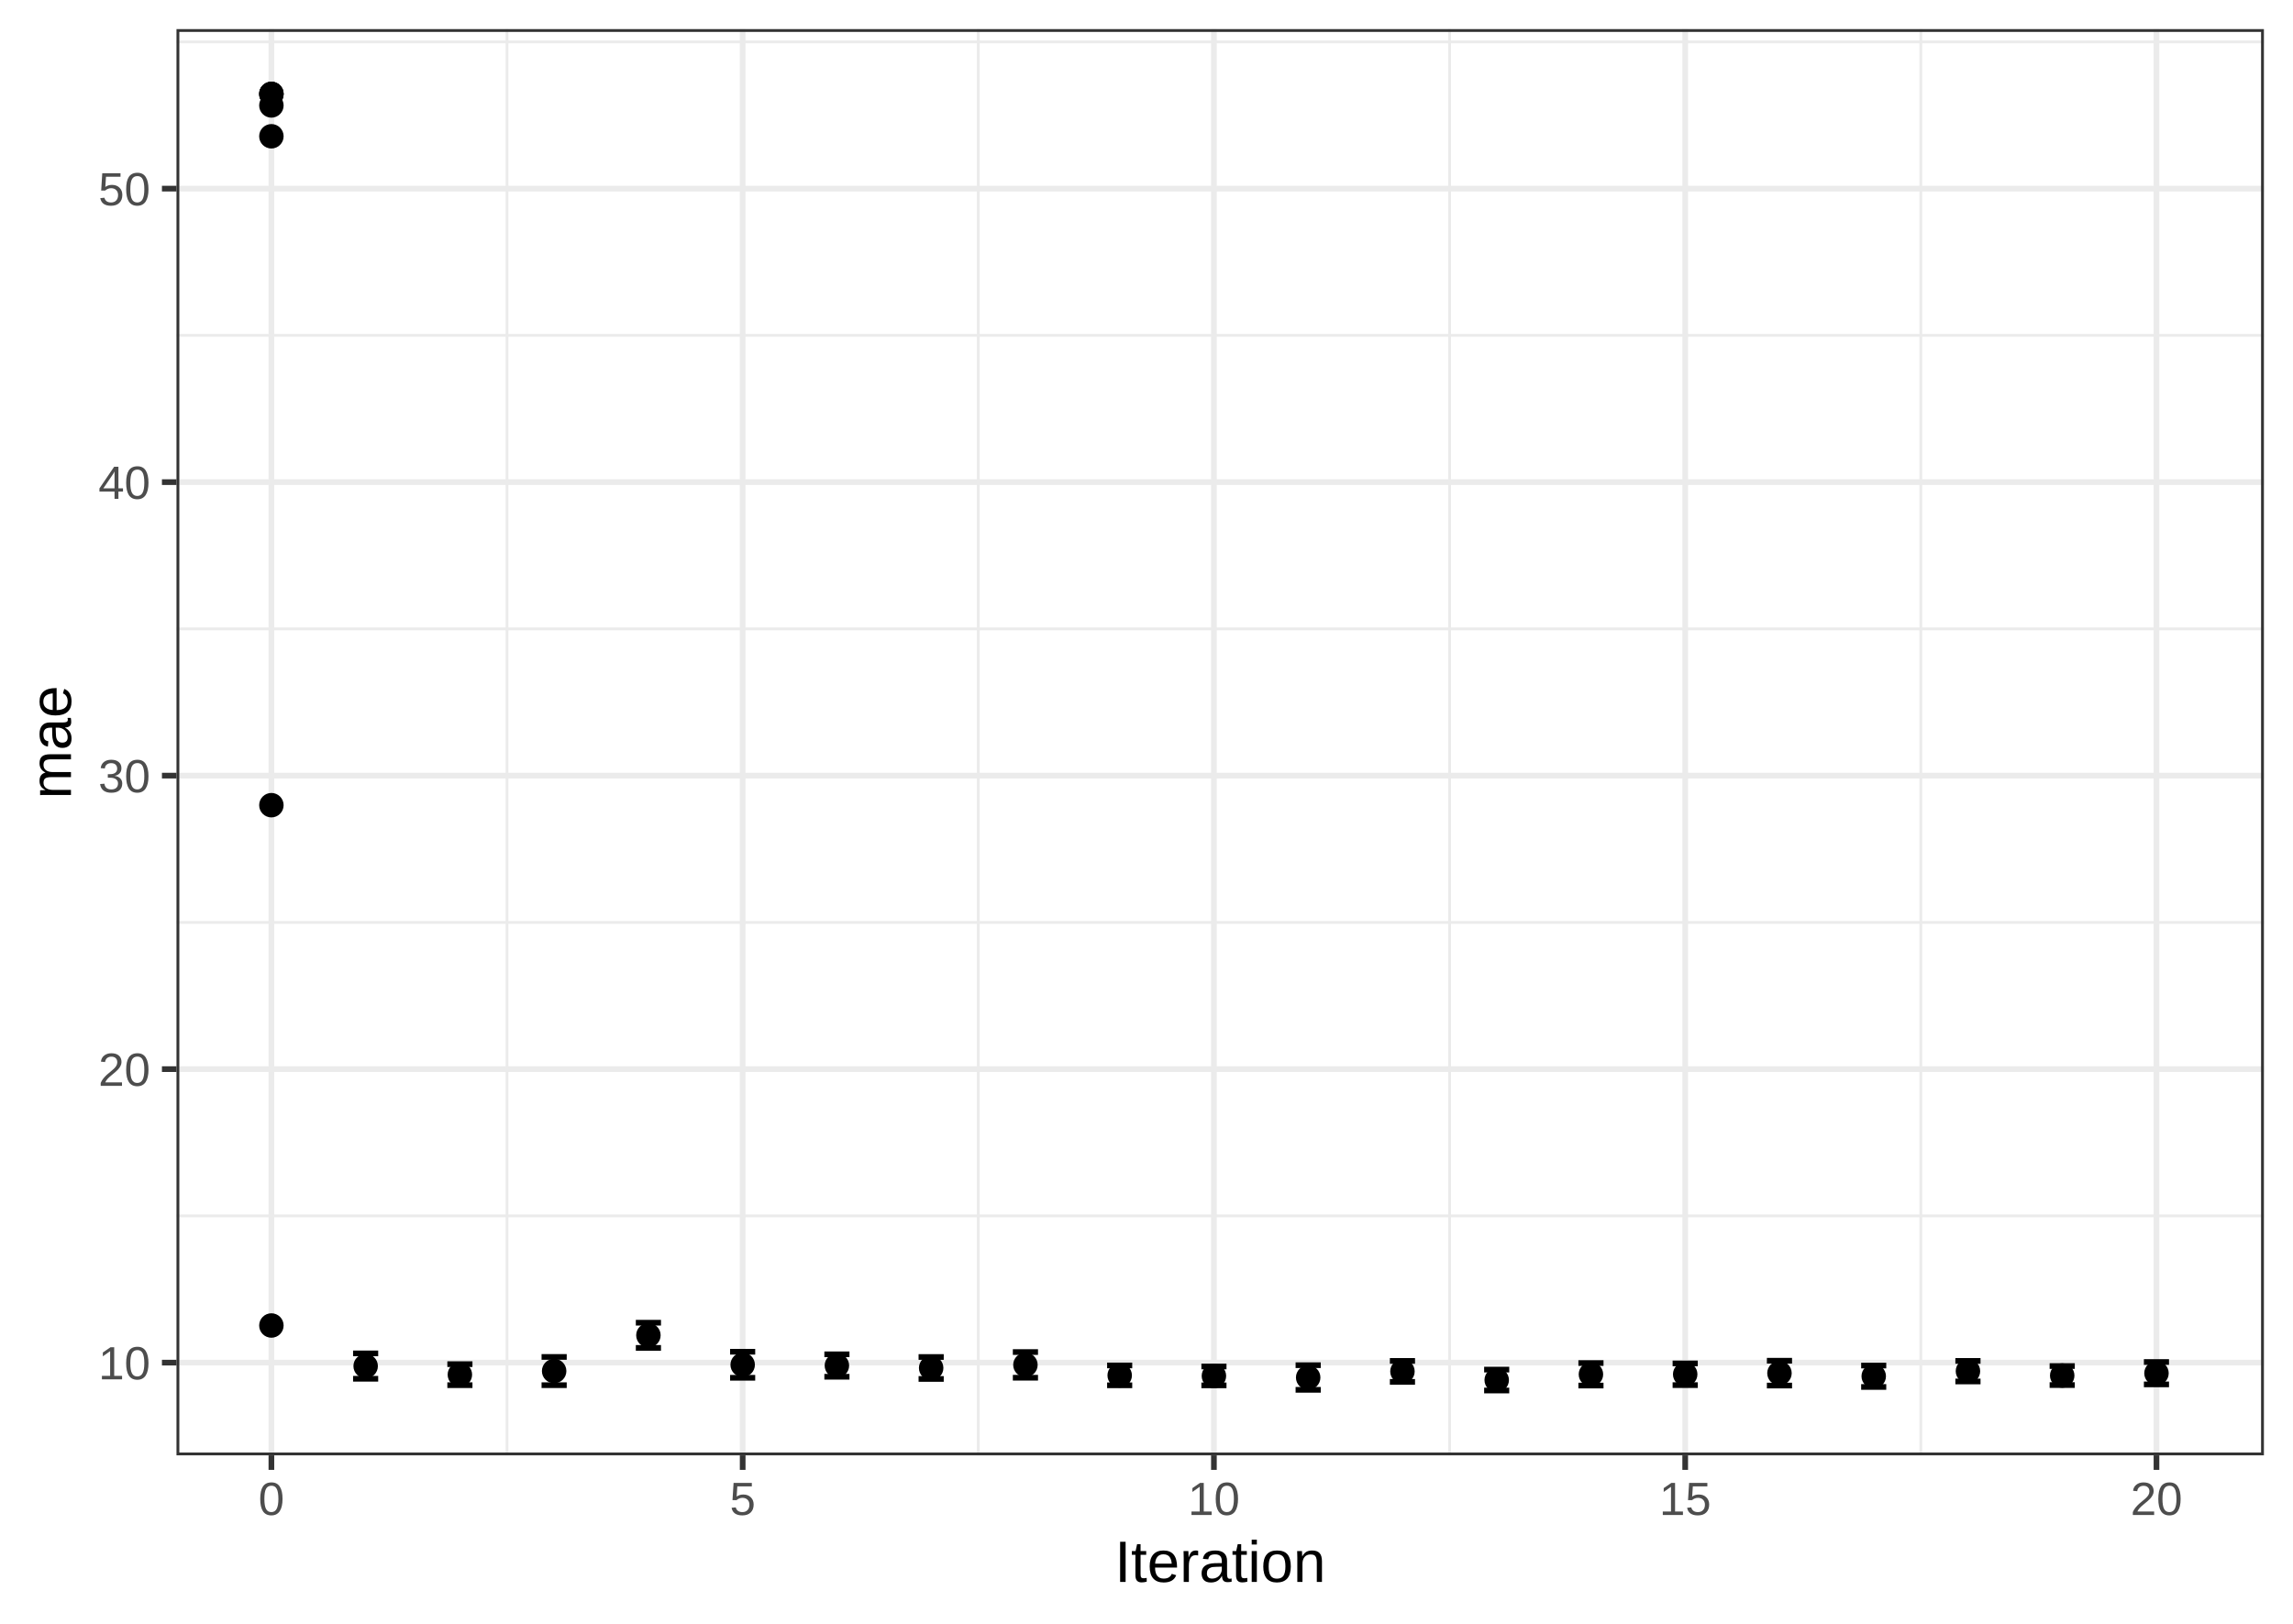
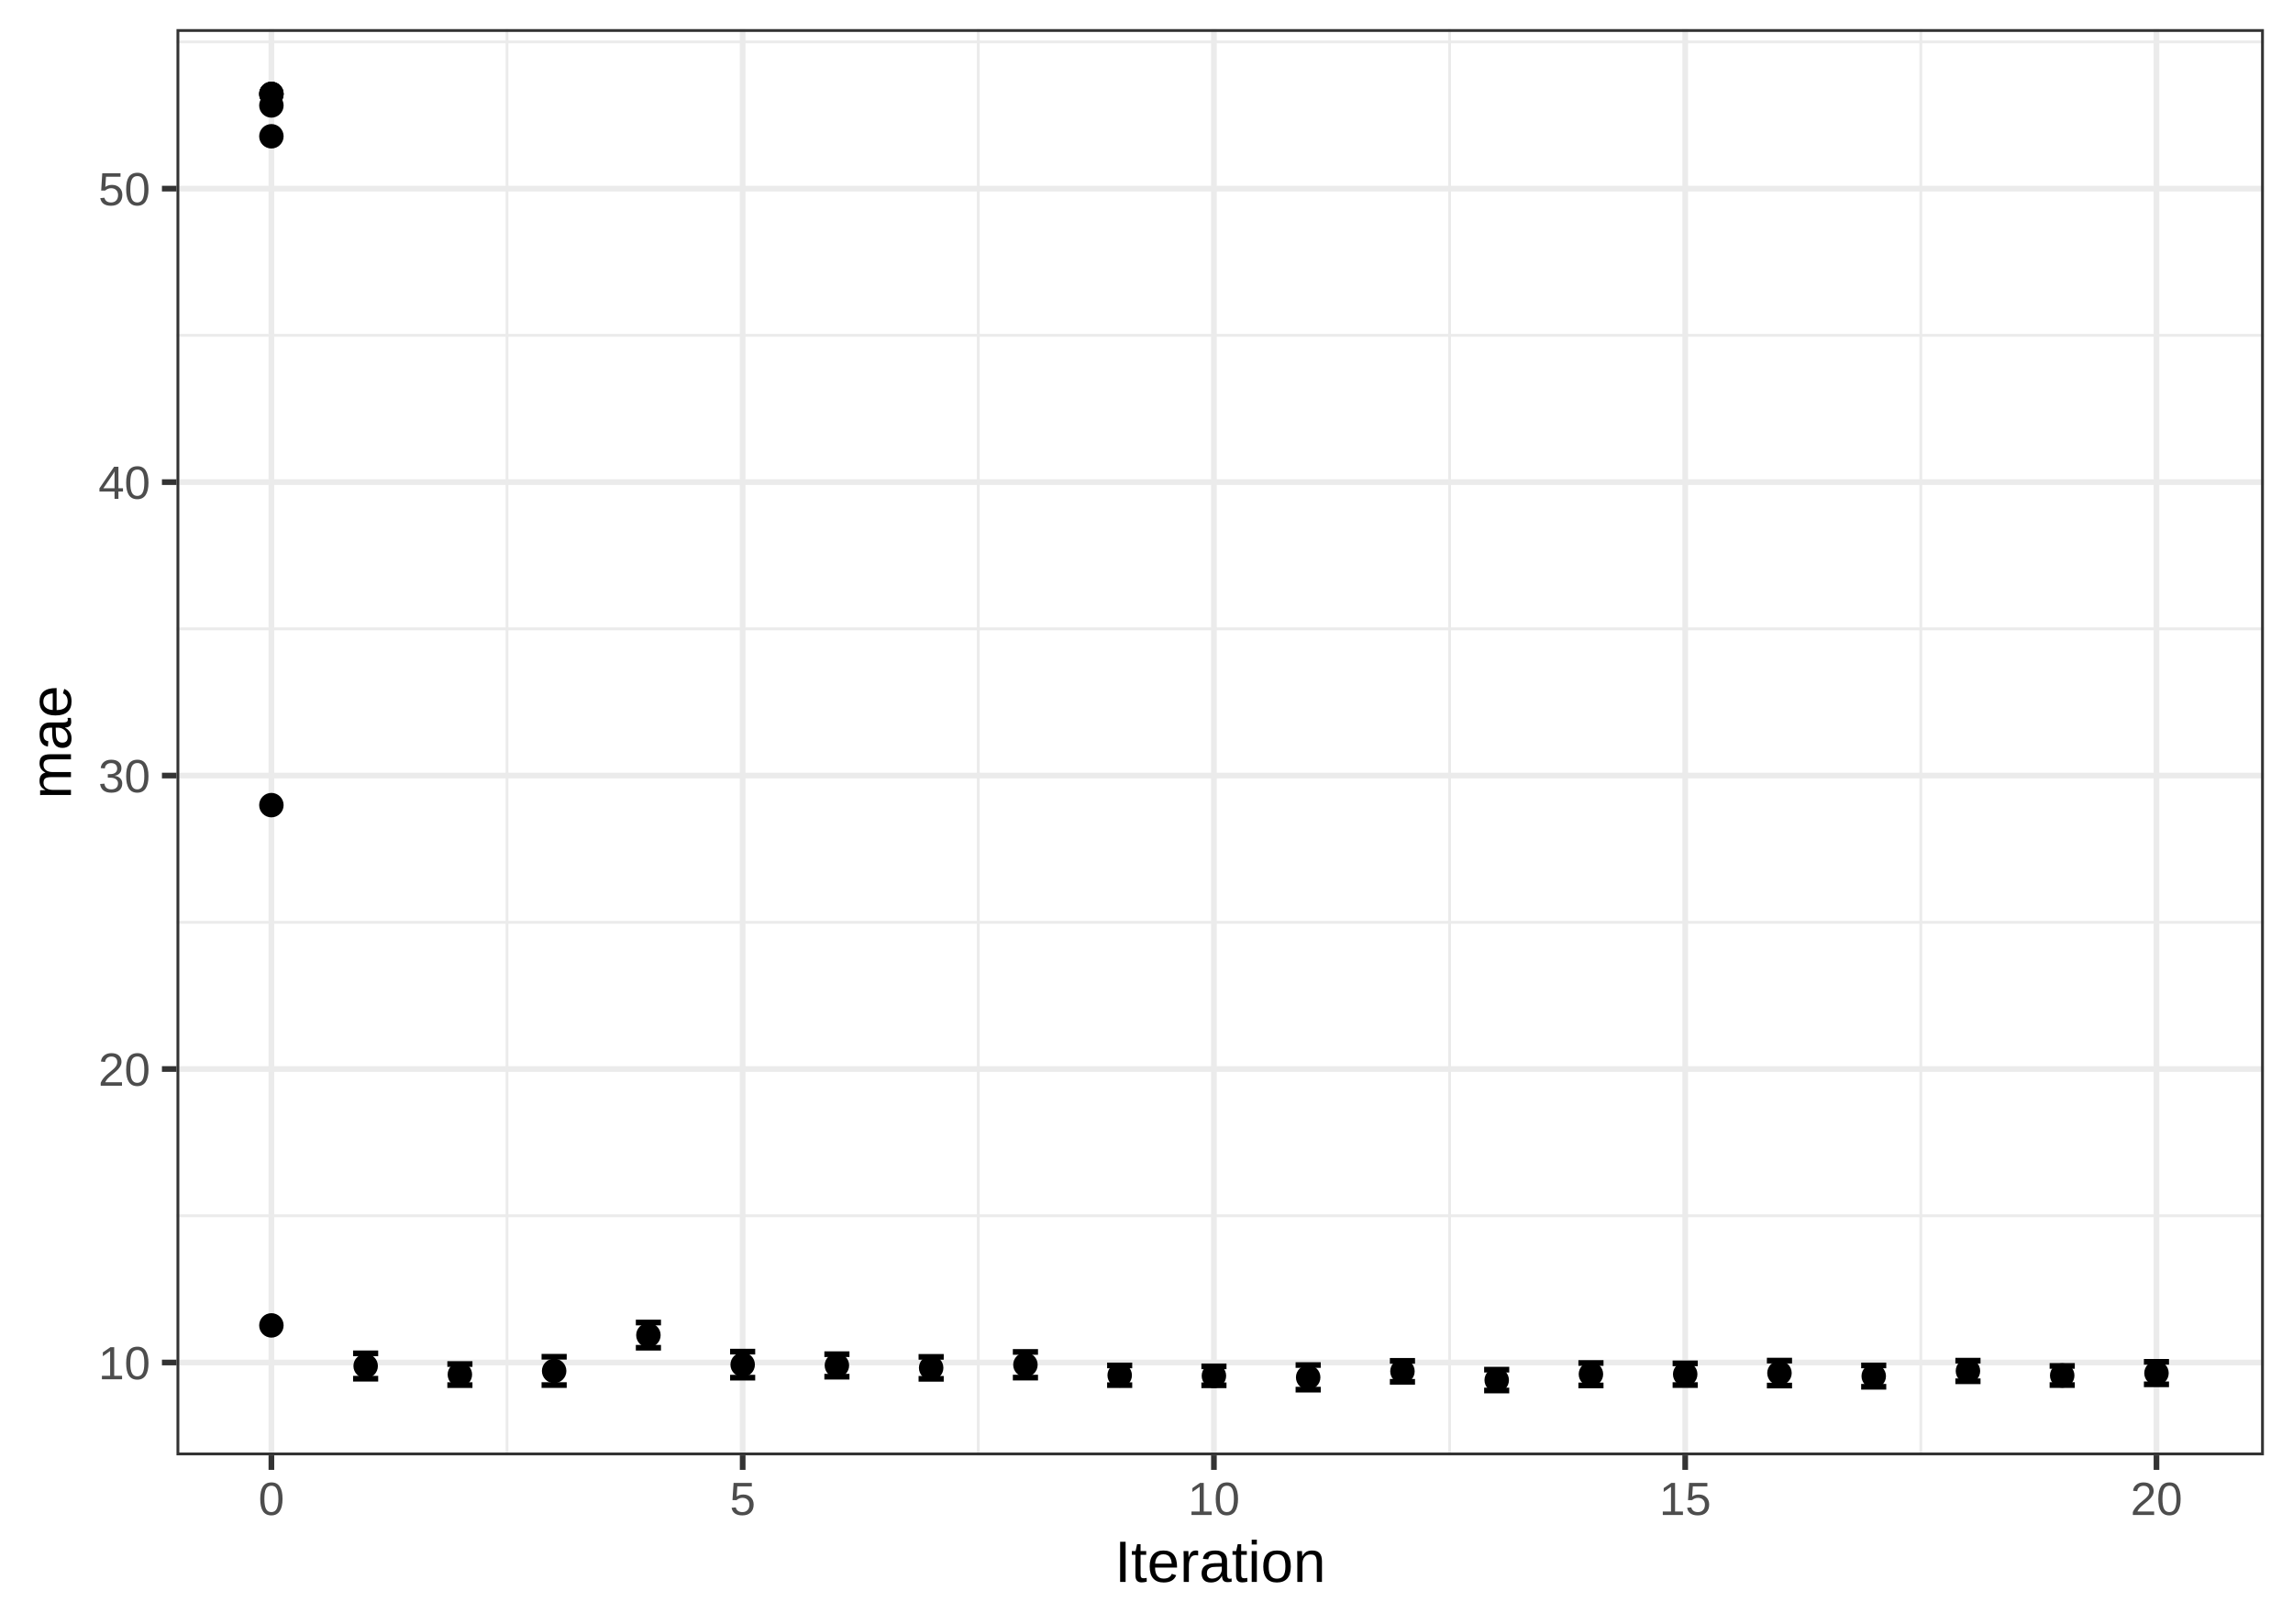
<svg xmlns="http://www.w3.org/2000/svg" class="svglite" width="432.00pt" height="306.00pt" viewBox="0 0 432.00 306.00">
  <defs>
    <style type="text/css">
    .svglite line, .svglite polyline, .svglite polygon, .svglite path, .svglite rect, .svglite circle {
      fill: none;
      stroke: #000000;
      stroke-linecap: round;
      stroke-linejoin: round;
      stroke-miterlimit: 10.00;
    }
    .svglite text {
      white-space: pre;
    }
  </style>
  </defs>
  <rect width="100%" height="100%" style="stroke: none; fill: #FFFFFF;" />
  <defs>
    <clipPath id="cpMC4wMHw0MzIuMDB8MC4wMHwzMDYuMDA=">
      <rect x="0.00" y="0.00" width="432.00" height="306.00" />
    </clipPath>
  </defs>
  <g clip-path="url(#cpMC4wMHw0MzIuMDB8MC4wMHwzMDYuMDA=)">
    <rect x="0.00" y="0.00" width="432.00" height="306.00" style="stroke-width: 1.07; stroke: #FFFFFF; fill: #FFFFFF;" />
  </g>
  <defs>
    <clipPath id="cpMzMuMjV8NDI2LjUyfDUuNDh8Mjc0LjI1">
      <rect x="33.25" y="5.48" width="393.27" height="268.77" />
    </clipPath>
  </defs>
  <g clip-path="url(#cpMzMuMjV8NDI2LjUyfDUuNDh8Mjc0LjI1)">
    <rect x="33.25" y="5.48" width="393.27" height="268.77" style="stroke-width: 1.07; stroke: none; fill: #FFFFFF;" />
-     <polyline points="33.25,229.12 426.52,229.12 " style="stroke-width: 0.53; stroke: #EBEBEB; stroke-linecap: butt;" />
-     <polyline points="33.25,173.82 426.52,173.82 " style="stroke-width: 0.53; stroke: #EBEBEB; stroke-linecap: butt;" />
-     <polyline points="33.25,118.51 426.52,118.51 " style="stroke-width: 0.53; stroke: #EBEBEB; stroke-linecap: butt;" />
-     <polyline points="33.25,63.20 426.52,63.20 " style="stroke-width: 0.53; stroke: #EBEBEB; stroke-linecap: butt;" />
+     <polyline points="33.25,229.10 426.52,229.10 " style="stroke-width: 0.53; stroke: #EBEBEB; stroke-linecap: butt;" />
+     <polyline points="33.25,173.80 426.52,173.80 " style="stroke-width: 0.53; stroke: #EBEBEB; stroke-linecap: butt;" />
+     <polyline points="33.25,118.50 426.52,118.50 " style="stroke-width: 0.53; stroke: #EBEBEB; stroke-linecap: butt;" />
+     <polyline points="33.25,63.19 426.52,63.19 " style="stroke-width: 0.53; stroke: #EBEBEB; stroke-linecap: butt;" />
    <polyline points="33.25,7.89 426.52,7.89 " style="stroke-width: 0.53; stroke: #EBEBEB; stroke-linecap: butt;" />
    <polyline points="95.52,274.25 95.52,5.48 " style="stroke-width: 0.53; stroke: #EBEBEB; stroke-linecap: butt;" />
    <polyline points="184.31,274.25 184.31,5.48 " style="stroke-width: 0.53; stroke: #EBEBEB; stroke-linecap: butt;" />
    <polyline points="273.10,274.25 273.10,5.48 " style="stroke-width: 0.53; stroke: #EBEBEB; stroke-linecap: butt;" />
    <polyline points="361.88,274.25 361.88,5.48 " style="stroke-width: 0.53; stroke: #EBEBEB; stroke-linecap: butt;" />
-     <polyline points="33.25,256.78 426.52,256.78 " style="stroke-width: 1.07; stroke: #EBEBEB; stroke-linecap: butt;" />
-     <polyline points="33.25,201.47 426.52,201.47 " style="stroke-width: 1.07; stroke: #EBEBEB; stroke-linecap: butt;" />
-     <polyline points="33.25,146.16 426.52,146.16 " style="stroke-width: 1.07; stroke: #EBEBEB; stroke-linecap: butt;" />
+     <polyline points="33.25,256.75 426.52,256.75 " style="stroke-width: 1.07; stroke: #EBEBEB; stroke-linecap: butt;" />
+     <polyline points="33.25,201.45 426.52,201.45 " style="stroke-width: 1.07; stroke: #EBEBEB; stroke-linecap: butt;" />
+     <polyline points="33.25,146.15 426.52,146.15 " style="stroke-width: 1.07; stroke: #EBEBEB; stroke-linecap: butt;" />
    <polyline points="33.25,90.85 426.52,90.85 " style="stroke-width: 1.07; stroke: #EBEBEB; stroke-linecap: butt;" />
    <polyline points="33.25,35.54 426.52,35.54 " style="stroke-width: 1.07; stroke: #EBEBEB; stroke-linecap: butt;" />
    <polyline points="51.13,274.25 51.13,5.48 " style="stroke-width: 1.07; stroke: #EBEBEB; stroke-linecap: butt;" />
    <polyline points="139.92,274.25 139.92,5.48 " style="stroke-width: 1.07; stroke: #EBEBEB; stroke-linecap: butt;" />
    <polyline points="228.70,274.25 228.70,5.48 " style="stroke-width: 1.07; stroke: #EBEBEB; stroke-linecap: butt;" />
    <polyline points="317.49,274.25 317.49,5.48 " style="stroke-width: 1.07; stroke: #EBEBEB; stroke-linecap: butt;" />
    <polyline points="406.28,274.25 406.28,5.48 " style="stroke-width: 1.07; stroke: #EBEBEB; stroke-linecap: butt;" />
-     <circle cx="51.13" cy="249.78" r="1.95" style="stroke-width: 0.71; fill: #000000;" />
+     <circle cx="51.13" cy="249.76" r="1.95" style="stroke-width: 0.71; fill: #000000;" />
    <circle cx="51.13" cy="17.70" r="1.95" style="stroke-width: 0.71; fill: #000000;" />
    <circle cx="51.13" cy="17.70" r="1.95" style="stroke-width: 0.71; fill: #000000;" />
-     <circle cx="51.13" cy="151.73" r="1.95" style="stroke-width: 0.71; fill: #000000;" />
+     <circle cx="51.13" cy="151.72" r="1.95" style="stroke-width: 0.71; fill: #000000;" />
    <circle cx="51.13" cy="19.87" r="1.95" style="stroke-width: 0.71; fill: #000000;" />
    <circle cx="51.13" cy="17.71" r="1.95" style="stroke-width: 0.71; fill: #000000;" />
    <circle cx="51.13" cy="25.68" r="1.95" style="stroke-width: 0.71; fill: #000000;" />
-     <circle cx="68.89" cy="257.43" r="1.95" style="stroke-width: 0.71; fill: #000000;" />
-     <circle cx="86.64" cy="259.04" r="1.95" style="stroke-width: 0.71; fill: #000000;" />
-     <circle cx="104.40" cy="258.36" r="1.95" style="stroke-width: 0.71; fill: #000000;" />
-     <circle cx="122.16" cy="251.62" r="1.95" style="stroke-width: 0.71; fill: #000000;" />
-     <circle cx="139.92" cy="257.18" r="1.95" style="stroke-width: 0.71; fill: #000000;" />
-     <circle cx="157.67" cy="257.33" r="1.95" style="stroke-width: 0.71; fill: #000000;" />
-     <circle cx="175.43" cy="257.78" r="1.95" style="stroke-width: 0.71; fill: #000000;" />
-     <circle cx="193.19" cy="257.20" r="1.95" style="stroke-width: 0.71; fill: #000000;" />
-     <circle cx="210.95" cy="259.18" r="1.95" style="stroke-width: 0.71; fill: #000000;" />
-     <circle cx="228.70" cy="259.28" r="1.95" style="stroke-width: 0.71; fill: #000000;" />
-     <circle cx="246.46" cy="259.58" r="1.95" style="stroke-width: 0.71; fill: #000000;" />
-     <circle cx="264.22" cy="258.43" r="1.95" style="stroke-width: 0.71; fill: #000000;" />
-     <circle cx="281.98" cy="260.06" r="1.95" style="stroke-width: 0.71; fill: #000000;" />
-     <circle cx="299.73" cy="258.98" r="1.95" style="stroke-width: 0.71; fill: #000000;" />
-     <circle cx="317.49" cy="258.97" r="1.95" style="stroke-width: 0.71; fill: #000000;" />
-     <circle cx="335.25" cy="258.76" r="1.95" style="stroke-width: 0.71; fill: #000000;" />
-     <circle cx="353.01" cy="259.34" r="1.95" style="stroke-width: 0.71; fill: #000000;" />
-     <circle cx="370.76" cy="258.38" r="1.95" style="stroke-width: 0.71; fill: #000000;" />
-     <circle cx="388.52" cy="259.21" r="1.95" style="stroke-width: 0.71; fill: #000000;" />
-     <circle cx="406.28" cy="258.77" r="1.95" style="stroke-width: 0.71; fill: #000000;" />
-     <polyline points="66.52,255.04 71.25,255.04 " style="stroke-width: 1.07; stroke-linecap: butt;" />
-     <polyline points="68.89,255.04 68.89,259.82 " style="stroke-width: 1.07; stroke-linecap: butt;" />
-     <polyline points="66.52,259.82 71.25,259.82 " style="stroke-width: 1.07; stroke-linecap: butt;" />
-     <polyline points="84.28,257.06 89.01,257.06 " style="stroke-width: 1.07; stroke-linecap: butt;" />
-     <polyline points="86.64,257.06 86.64,261.03 " style="stroke-width: 1.07; stroke-linecap: butt;" />
-     <polyline points="84.28,261.03 89.01,261.03 " style="stroke-width: 1.07; stroke-linecap: butt;" />
-     <polyline points="102.03,255.70 106.77,255.70 " style="stroke-width: 1.07; stroke-linecap: butt;" />
-     <polyline points="104.40,255.70 104.40,261.03 " style="stroke-width: 1.07; stroke-linecap: butt;" />
-     <polyline points="102.03,261.03 106.77,261.03 " style="stroke-width: 1.07; stroke-linecap: butt;" />
-     <polyline points="119.79,249.25 124.53,249.25 " style="stroke-width: 1.07; stroke-linecap: butt;" />
-     <polyline points="122.16,249.25 122.16,254.00 " style="stroke-width: 1.07; stroke-linecap: butt;" />
-     <polyline points="119.79,254.00 124.53,254.00 " style="stroke-width: 1.07; stroke-linecap: butt;" />
-     <polyline points="137.55,254.72 142.28,254.72 " style="stroke-width: 1.07; stroke-linecap: butt;" />
-     <polyline points="139.92,254.72 139.92,259.63 " style="stroke-width: 1.07; stroke-linecap: butt;" />
-     <polyline points="137.55,259.63 142.28,259.63 " style="stroke-width: 1.07; stroke-linecap: butt;" />
-     <polyline points="155.31,255.21 160.04,255.21 " style="stroke-width: 1.07; stroke-linecap: butt;" />
-     <polyline points="157.67,255.21 157.67,259.44 " style="stroke-width: 1.07; stroke-linecap: butt;" />
-     <polyline points="155.31,259.44 160.04,259.44 " style="stroke-width: 1.07; stroke-linecap: butt;" />
-     <polyline points="173.06,255.71 177.80,255.71 " style="stroke-width: 1.07; stroke-linecap: butt;" />
-     <polyline points="175.43,255.71 175.43,259.85 " style="stroke-width: 1.07; stroke-linecap: butt;" />
-     <polyline points="173.06,259.85 177.80,259.85 " style="stroke-width: 1.07; stroke-linecap: butt;" />
-     <polyline points="190.82,254.78 195.56,254.78 " style="stroke-width: 1.07; stroke-linecap: butt;" />
-     <polyline points="193.19,254.78 193.19,259.62 " style="stroke-width: 1.07; stroke-linecap: butt;" />
-     <polyline points="190.82,259.62 195.56,259.62 " style="stroke-width: 1.07; stroke-linecap: butt;" />
-     <polyline points="208.58,257.31 213.31,257.31 " style="stroke-width: 1.07; stroke-linecap: butt;" />
-     <polyline points="210.95,257.31 210.95,261.05 " style="stroke-width: 1.07; stroke-linecap: butt;" />
-     <polyline points="208.58,261.05 213.31,261.05 " style="stroke-width: 1.07; stroke-linecap: butt;" />
-     <polyline points="226.34,257.50 231.07,257.50 " style="stroke-width: 1.07; stroke-linecap: butt;" />
-     <polyline points="228.70,257.50 228.70,261.06 " style="stroke-width: 1.07; stroke-linecap: butt;" />
-     <polyline points="226.34,261.06 231.07,261.06 " style="stroke-width: 1.07; stroke-linecap: butt;" />
-     <polyline points="244.09,257.26 248.83,257.26 " style="stroke-width: 1.07; stroke-linecap: butt;" />
-     <polyline points="246.46,257.26 246.46,261.90 " style="stroke-width: 1.07; stroke-linecap: butt;" />
-     <polyline points="244.09,261.90 248.83,261.90 " style="stroke-width: 1.07; stroke-linecap: butt;" />
-     <polyline points="261.85,256.45 266.59,256.45 " style="stroke-width: 1.07; stroke-linecap: butt;" />
-     <polyline points="264.22,256.45 264.22,260.40 " style="stroke-width: 1.07; stroke-linecap: butt;" />
-     <polyline points="261.85,260.40 266.59,260.40 " style="stroke-width: 1.07; stroke-linecap: butt;" />
-     <polyline points="279.61,258.09 284.34,258.09 " style="stroke-width: 1.07; stroke-linecap: butt;" />
-     <polyline points="281.98,258.09 281.98,262.03 " style="stroke-width: 1.07; stroke-linecap: butt;" />
+     <circle cx="68.89" cy="257.41" r="1.95" style="stroke-width: 0.71; fill: #000000;" />
+     <circle cx="86.64" cy="259.02" r="1.95" style="stroke-width: 0.71; fill: #000000;" />
+     <circle cx="104.40" cy="258.34" r="1.95" style="stroke-width: 0.71; fill: #000000;" />
+     <circle cx="122.16" cy="251.60" r="1.95" style="stroke-width: 0.71; fill: #000000;" />
+     <circle cx="139.92" cy="257.16" r="1.95" style="stroke-width: 0.71; fill: #000000;" />
+     <circle cx="157.67" cy="257.30" r="1.95" style="stroke-width: 0.71; fill: #000000;" />
+     <circle cx="175.43" cy="257.76" r="1.95" style="stroke-width: 0.71; fill: #000000;" />
+     <circle cx="193.19" cy="257.18" r="1.95" style="stroke-width: 0.71; fill: #000000;" />
+     <circle cx="210.95" cy="259.16" r="1.95" style="stroke-width: 0.71; fill: #000000;" />
+     <circle cx="228.70" cy="259.26" r="1.95" style="stroke-width: 0.71; fill: #000000;" />
+     <circle cx="246.46" cy="259.55" r="1.95" style="stroke-width: 0.71; fill: #000000;" />
+     <circle cx="264.22" cy="258.41" r="1.95" style="stroke-width: 0.71; fill: #000000;" />
+     <circle cx="281.98" cy="260.07" r="1.95" style="stroke-width: 0.71; fill: #000000;" />
+     <circle cx="299.73" cy="258.95" r="1.95" style="stroke-width: 0.71; fill: #000000;" />
+     <circle cx="317.49" cy="258.96" r="1.95" style="stroke-width: 0.71; fill: #000000;" />
+     <circle cx="335.25" cy="258.74" r="1.95" style="stroke-width: 0.71; fill: #000000;" />
+     <circle cx="353.01" cy="259.32" r="1.95" style="stroke-width: 0.71; fill: #000000;" />
+     <circle cx="370.76" cy="258.35" r="1.95" style="stroke-width: 0.71; fill: #000000;" />
+     <circle cx="388.52" cy="259.20" r="1.95" style="stroke-width: 0.71; fill: #000000;" />
+     <circle cx="406.28" cy="258.75" r="1.95" style="stroke-width: 0.71; fill: #000000;" />
+     <polyline points="66.52,255.02 71.25,255.02 " style="stroke-width: 1.07; stroke-linecap: butt;" />
+     <polyline points="68.89,255.02 68.89,259.80 " style="stroke-width: 1.07; stroke-linecap: butt;" />
+     <polyline points="66.52,259.80 71.25,259.80 " style="stroke-width: 1.07; stroke-linecap: butt;" />
+     <polyline points="84.28,257.04 89.01,257.04 " style="stroke-width: 1.07; stroke-linecap: butt;" />
+     <polyline points="86.64,257.04 86.64,261.01 " style="stroke-width: 1.07; stroke-linecap: butt;" />
+     <polyline points="84.28,261.01 89.01,261.01 " style="stroke-width: 1.07; stroke-linecap: butt;" />
+     <polyline points="102.03,255.67 106.77,255.67 " style="stroke-width: 1.07; stroke-linecap: butt;" />
+     <polyline points="104.40,255.67 104.40,261.00 " style="stroke-width: 1.07; stroke-linecap: butt;" />
+     <polyline points="102.03,261.00 106.77,261.00 " style="stroke-width: 1.07; stroke-linecap: butt;" />
+     <polyline points="119.79,249.22 124.53,249.22 " style="stroke-width: 1.07; stroke-linecap: butt;" />
+     <polyline points="122.16,249.22 122.16,253.97 " style="stroke-width: 1.07; stroke-linecap: butt;" />
+     <polyline points="119.79,253.97 124.53,253.97 " style="stroke-width: 1.07; stroke-linecap: butt;" />
+     <polyline points="137.55,254.70 142.28,254.70 " style="stroke-width: 1.07; stroke-linecap: butt;" />
+     <polyline points="139.92,254.70 139.92,259.61 " style="stroke-width: 1.07; stroke-linecap: butt;" />
+     <polyline points="137.55,259.61 142.28,259.61 " style="stroke-width: 1.07; stroke-linecap: butt;" />
+     <polyline points="155.31,255.19 160.04,255.19 " style="stroke-width: 1.07; stroke-linecap: butt;" />
+     <polyline points="157.67,255.19 157.67,259.42 " style="stroke-width: 1.07; stroke-linecap: butt;" />
+     <polyline points="155.31,259.42 160.04,259.42 " style="stroke-width: 1.07; stroke-linecap: butt;" />
+     <polyline points="173.06,255.69 177.80,255.69 " style="stroke-width: 1.07; stroke-linecap: butt;" />
+     <polyline points="175.43,255.69 175.43,259.83 " style="stroke-width: 1.07; stroke-linecap: butt;" />
+     <polyline points="173.06,259.83 177.80,259.83 " style="stroke-width: 1.07; stroke-linecap: butt;" />
+     <polyline points="190.82,254.76 195.56,254.76 " style="stroke-width: 1.07; stroke-linecap: butt;" />
+     <polyline points="193.19,254.76 193.19,259.60 " style="stroke-width: 1.07; stroke-linecap: butt;" />
+     <polyline points="190.82,259.60 195.56,259.60 " style="stroke-width: 1.07; stroke-linecap: butt;" />
+     <polyline points="208.58,257.30 213.31,257.30 " style="stroke-width: 1.07; stroke-linecap: butt;" />
+     <polyline points="210.95,257.30 210.95,261.02 " style="stroke-width: 1.07; stroke-linecap: butt;" />
+     <polyline points="208.58,261.02 213.31,261.02 " style="stroke-width: 1.07; stroke-linecap: butt;" />
+     <polyline points="226.34,257.48 231.07,257.48 " style="stroke-width: 1.07; stroke-linecap: butt;" />
+     <polyline points="228.70,257.48 228.70,261.05 " style="stroke-width: 1.07; stroke-linecap: butt;" />
+     <polyline points="226.34,261.05 231.07,261.05 " style="stroke-width: 1.07; stroke-linecap: butt;" />
+     <polyline points="244.09,257.23 248.83,257.23 " style="stroke-width: 1.07; stroke-linecap: butt;" />
+     <polyline points="246.46,257.23 246.46,261.87 " style="stroke-width: 1.07; stroke-linecap: butt;" />
+     <polyline points="244.09,261.87 248.83,261.87 " style="stroke-width: 1.07; stroke-linecap: butt;" />
+     <polyline points="261.85,256.44 266.59,256.44 " style="stroke-width: 1.07; stroke-linecap: butt;" />
+     <polyline points="264.22,256.44 264.22,260.39 " style="stroke-width: 1.07; stroke-linecap: butt;" />
+     <polyline points="261.85,260.39 266.59,260.39 " style="stroke-width: 1.07; stroke-linecap: butt;" />
+     <polyline points="279.61,258.10 284.34,258.10 " style="stroke-width: 1.07; stroke-linecap: butt;" />
+     <polyline points="281.98,258.10 281.98,262.03 " style="stroke-width: 1.07; stroke-linecap: butt;" />
    <polyline points="279.61,262.03 284.34,262.03 " style="stroke-width: 1.07; stroke-linecap: butt;" />
-     <polyline points="297.37,256.86 302.10,256.86 " style="stroke-width: 1.07; stroke-linecap: butt;" />
-     <polyline points="299.73,256.86 299.73,261.09 " style="stroke-width: 1.07; stroke-linecap: butt;" />
-     <polyline points="297.37,261.09 302.10,261.09 " style="stroke-width: 1.07; stroke-linecap: butt;" />
-     <polyline points="315.12,256.93 319.86,256.93 " style="stroke-width: 1.07; stroke-linecap: butt;" />
-     <polyline points="317.49,256.93 317.49,261.01 " style="stroke-width: 1.07; stroke-linecap: butt;" />
-     <polyline points="315.12,261.01 319.86,261.01 " style="stroke-width: 1.07; stroke-linecap: butt;" />
-     <polyline points="332.88,256.42 337.62,256.42 " style="stroke-width: 1.07; stroke-linecap: butt;" />
-     <polyline points="335.25,256.42 335.25,261.10 " style="stroke-width: 1.07; stroke-linecap: butt;" />
+     <polyline points="297.37,256.84 302.10,256.84 " style="stroke-width: 1.07; stroke-linecap: butt;" />
+     <polyline points="299.73,256.84 299.73,261.07 " style="stroke-width: 1.07; stroke-linecap: butt;" />
+     <polyline points="297.37,261.07 302.10,261.07 " style="stroke-width: 1.07; stroke-linecap: butt;" />
+     <polyline points="315.12,256.91 319.86,256.91 " style="stroke-width: 1.07; stroke-linecap: butt;" />
+     <polyline points="317.49,256.91 317.49,261.00 " style="stroke-width: 1.07; stroke-linecap: butt;" />
+     <polyline points="315.12,261.00 319.86,261.00 " style="stroke-width: 1.07; stroke-linecap: butt;" />
+     <polyline points="332.88,256.39 337.62,256.39 " style="stroke-width: 1.07; stroke-linecap: butt;" />
+     <polyline points="335.25,256.39 335.25,261.10 " style="stroke-width: 1.07; stroke-linecap: butt;" />
    <polyline points="332.88,261.10 337.62,261.10 " style="stroke-width: 1.07; stroke-linecap: butt;" />
-     <polyline points="350.64,257.33 355.37,257.33 " style="stroke-width: 1.07; stroke-linecap: butt;" />
-     <polyline points="353.01,257.33 353.01,261.36 " style="stroke-width: 1.07; stroke-linecap: butt;" />
-     <polyline points="350.64,261.36 355.37,261.36 " style="stroke-width: 1.07; stroke-linecap: butt;" />
-     <polyline points="368.39,256.45 373.13,256.45 " style="stroke-width: 1.07; stroke-linecap: butt;" />
-     <polyline points="370.76,256.45 370.76,260.32 " style="stroke-width: 1.07; stroke-linecap: butt;" />
-     <polyline points="368.39,260.32 373.13,260.32 " style="stroke-width: 1.07; stroke-linecap: butt;" />
-     <polyline points="386.15,257.42 390.89,257.42 " style="stroke-width: 1.07; stroke-linecap: butt;" />
-     <polyline points="388.52,257.42 388.52,261.00 " style="stroke-width: 1.07; stroke-linecap: butt;" />
+     <polyline points="350.64,257.30 355.37,257.30 " style="stroke-width: 1.07; stroke-linecap: butt;" />
+     <polyline points="353.01,257.30 353.01,261.33 " style="stroke-width: 1.07; stroke-linecap: butt;" />
+     <polyline points="350.64,261.33 355.37,261.33 " style="stroke-width: 1.07; stroke-linecap: butt;" />
+     <polyline points="368.39,256.41 373.13,256.41 " style="stroke-width: 1.07; stroke-linecap: butt;" />
+     <polyline points="370.76,256.41 370.76,260.29 " style="stroke-width: 1.07; stroke-linecap: butt;" />
+     <polyline points="368.39,260.29 373.13,260.29 " style="stroke-width: 1.07; stroke-linecap: butt;" />
+     <polyline points="386.15,257.40 390.89,257.40 " style="stroke-width: 1.07; stroke-linecap: butt;" />
+     <polyline points="388.52,257.40 388.52,261.00 " style="stroke-width: 1.07; stroke-linecap: butt;" />
    <polyline points="386.15,261.00 390.89,261.00 " style="stroke-width: 1.07; stroke-linecap: butt;" />
-     <polyline points="403.91,256.66 408.64,256.66 " style="stroke-width: 1.07; stroke-linecap: butt;" />
-     <polyline points="406.28,256.66 406.28,260.88 " style="stroke-width: 1.07; stroke-linecap: butt;" />
-     <polyline points="403.91,260.88 408.64,260.88 " style="stroke-width: 1.07; stroke-linecap: butt;" />
+     <polyline points="403.91,256.63 408.64,256.63 " style="stroke-width: 1.07; stroke-linecap: butt;" />
+     <polyline points="406.28,256.63 406.28,260.86 " style="stroke-width: 1.07; stroke-linecap: butt;" />
+     <polyline points="403.91,260.86 408.64,260.86 " style="stroke-width: 1.07; stroke-linecap: butt;" />
    <rect x="33.25" y="5.48" width="393.27" height="268.77" style="stroke-width: 1.07; stroke: #333333;" />
  </g>
  <g clip-path="url(#cpMC4wMHw0MzIuMDB8MC4wMHwzMDYuMDA=)">
-     <text x="28.32" y="259.93" text-anchor="end" style="font-size: 8.80px;fill: #4D4D4D; font-family: &quot;Arial&quot;;" textLength="9.79px" lengthAdjust="spacingAndGlyphs">10</text>
-     <text x="28.32" y="204.62" text-anchor="end" style="font-size: 8.80px;fill: #4D4D4D; font-family: &quot;Arial&quot;;" textLength="9.79px" lengthAdjust="spacingAndGlyphs">20</text>
-     <text x="28.32" y="149.31" text-anchor="end" style="font-size: 8.80px;fill: #4D4D4D; font-family: &quot;Arial&quot;;" textLength="9.79px" lengthAdjust="spacingAndGlyphs">30</text>
-     <text x="28.32" y="94.01" text-anchor="end" style="font-size: 8.80px;fill: #4D4D4D; font-family: &quot;Arial&quot;;" textLength="9.79px" lengthAdjust="spacingAndGlyphs">40</text>
+     <text x="28.32" y="259.91" text-anchor="end" style="font-size: 8.80px;fill: #4D4D4D; font-family: &quot;Arial&quot;;" textLength="9.79px" lengthAdjust="spacingAndGlyphs">10</text>
+     <text x="28.32" y="204.60" text-anchor="end" style="font-size: 8.80px;fill: #4D4D4D; font-family: &quot;Arial&quot;;" textLength="9.79px" lengthAdjust="spacingAndGlyphs">20</text>
+     <text x="28.32" y="149.30" text-anchor="end" style="font-size: 8.80px;fill: #4D4D4D; font-family: &quot;Arial&quot;;" textLength="9.79px" lengthAdjust="spacingAndGlyphs">30</text>
+     <text x="28.32" y="94.00" text-anchor="end" style="font-size: 8.80px;fill: #4D4D4D; font-family: &quot;Arial&quot;;" textLength="9.79px" lengthAdjust="spacingAndGlyphs">40</text>
    <text x="28.32" y="38.70" text-anchor="end" style="font-size: 8.80px;fill: #4D4D4D; font-family: &quot;Arial&quot;;" textLength="9.79px" lengthAdjust="spacingAndGlyphs">50</text>
-     <polyline points="30.51,256.78 33.25,256.78 " style="stroke-width: 1.07; stroke: #333333; stroke-linecap: butt;" />
-     <polyline points="30.51,201.47 33.25,201.47 " style="stroke-width: 1.07; stroke: #333333; stroke-linecap: butt;" />
-     <polyline points="30.51,146.16 33.25,146.16 " style="stroke-width: 1.07; stroke: #333333; stroke-linecap: butt;" />
+     <polyline points="30.51,256.75 33.25,256.75 " style="stroke-width: 1.07; stroke: #333333; stroke-linecap: butt;" />
+     <polyline points="30.51,201.45 33.25,201.45 " style="stroke-width: 1.07; stroke: #333333; stroke-linecap: butt;" />
+     <polyline points="30.51,146.15 33.25,146.15 " style="stroke-width: 1.07; stroke: #333333; stroke-linecap: butt;" />
    <polyline points="30.51,90.85 33.25,90.85 " style="stroke-width: 1.07; stroke: #333333; stroke-linecap: butt;" />
    <polyline points="30.51,35.54 33.25,35.54 " style="stroke-width: 1.07; stroke: #333333; stroke-linecap: butt;" />
    <polyline points="51.13,276.99 51.13,274.25 " style="stroke-width: 1.07; stroke: #333333; stroke-linecap: butt;" />
    <polyline points="139.92,276.99 139.92,274.25 " style="stroke-width: 1.07; stroke: #333333; stroke-linecap: butt;" />
    <polyline points="228.70,276.99 228.70,274.25 " style="stroke-width: 1.07; stroke: #333333; stroke-linecap: butt;" />
    <polyline points="317.49,276.99 317.49,274.25 " style="stroke-width: 1.07; stroke: #333333; stroke-linecap: butt;" />
    <polyline points="406.28,276.99 406.28,274.25 " style="stroke-width: 1.07; stroke: #333333; stroke-linecap: butt;" />
    <text x="51.13" y="285.49" text-anchor="middle" style="font-size: 8.80px;fill: #4D4D4D; font-family: &quot;Arial&quot;;" textLength="4.90px" lengthAdjust="spacingAndGlyphs">0</text>
    <text x="139.92" y="285.49" text-anchor="middle" style="font-size: 8.80px;fill: #4D4D4D; font-family: &quot;Arial&quot;;" textLength="4.90px" lengthAdjust="spacingAndGlyphs">5</text>
    <text x="228.70" y="285.49" text-anchor="middle" style="font-size: 8.80px;fill: #4D4D4D; font-family: &quot;Arial&quot;;" textLength="9.79px" lengthAdjust="spacingAndGlyphs">10</text>
    <text x="317.49" y="285.49" text-anchor="middle" style="font-size: 8.80px;fill: #4D4D4D; font-family: &quot;Arial&quot;;" textLength="9.79px" lengthAdjust="spacingAndGlyphs">15</text>
    <text x="406.28" y="285.49" text-anchor="middle" style="font-size: 8.80px;fill: #4D4D4D; font-family: &quot;Arial&quot;;" textLength="9.79px" lengthAdjust="spacingAndGlyphs">20</text>
    <text x="229.89" y="298.10" text-anchor="middle" style="font-size: 11.00px; font-family: &quot;Arial&quot;;" textLength="39.74px" lengthAdjust="spacingAndGlyphs">Iteration</text>
    <text transform="translate(13.37,139.87) rotate(-90)" text-anchor="middle" style="font-size: 11.00px; font-family: &quot;Arial&quot;;" textLength="21.41px" lengthAdjust="spacingAndGlyphs">mae</text>
  </g>
</svg>
